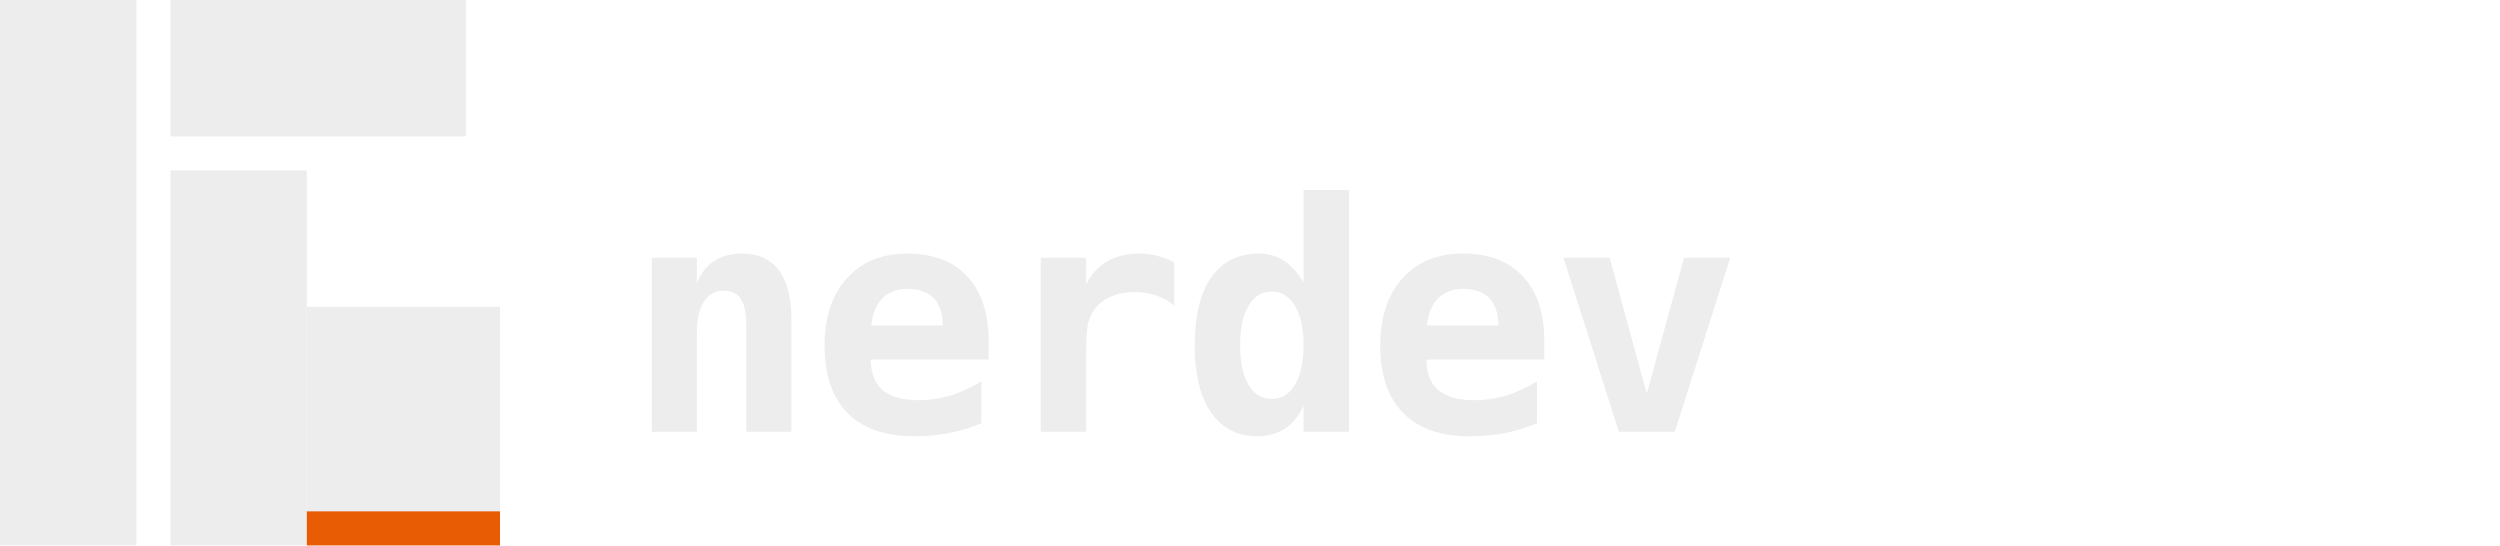
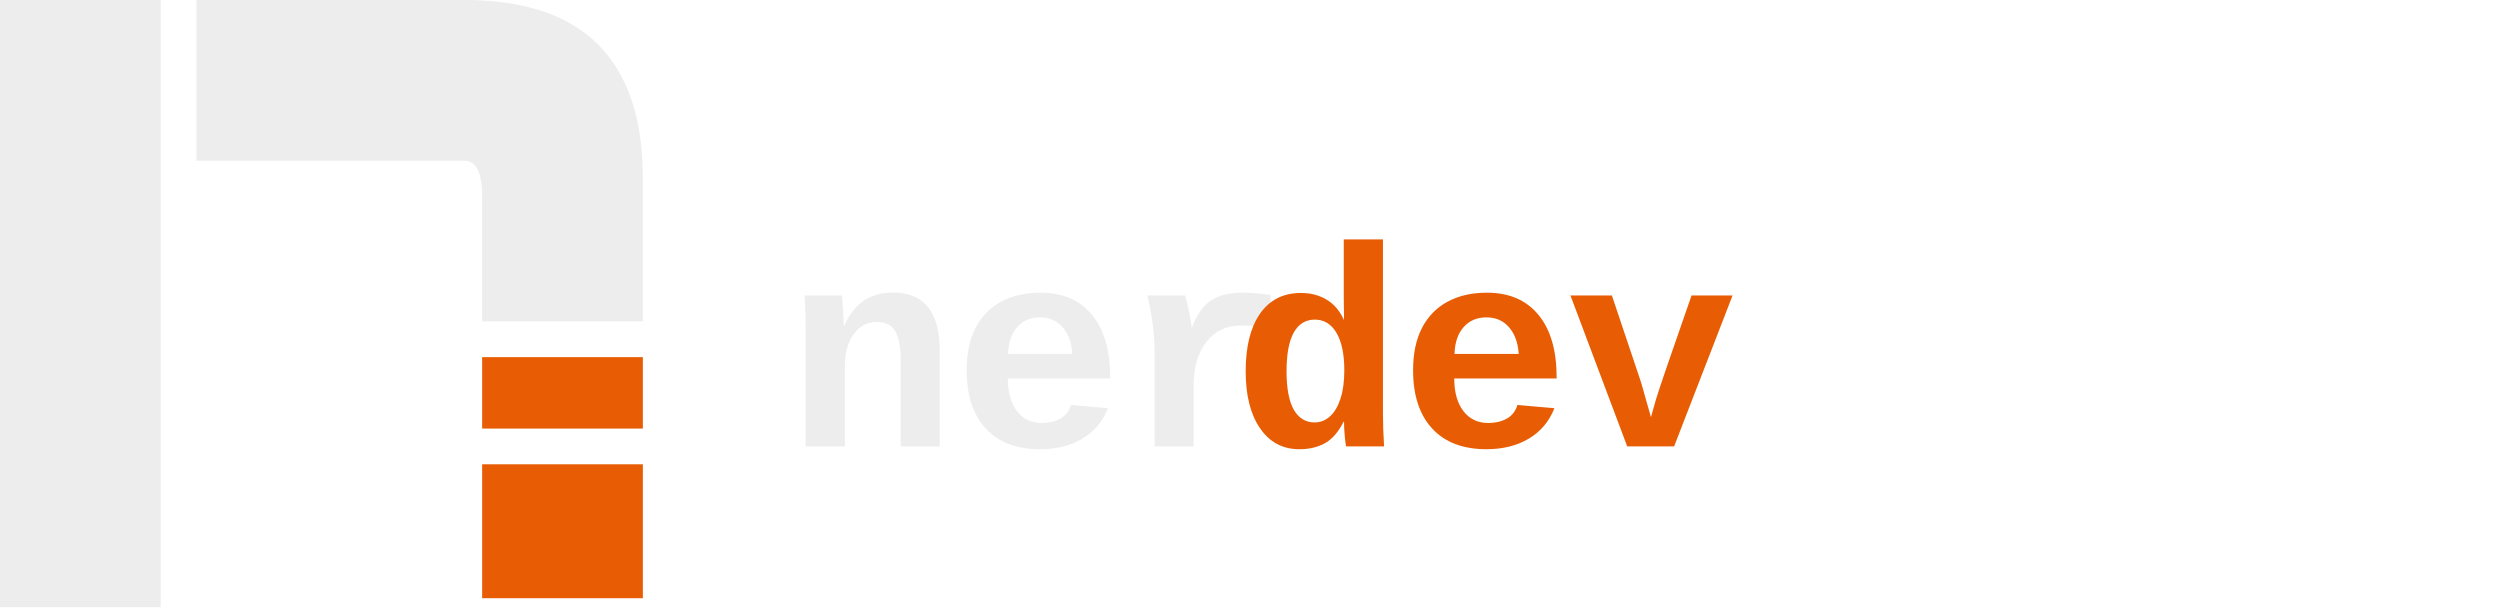
- <svg xmlns="http://www.w3.org/2000/svg" viewBox="0 0 220 48" width="220" height="48">
-   <rect x="0" y="0" width="12" height="48" fill="#ededed" />
-   <rect x="15" y="0" width="26" height="12" fill="#ededed" />
-   <rect x="15" y="15" width="12" height="33" fill="#ededed" />
-   <rect x="27" y="27" width="17" height="21" fill="#ededed" />
-   <rect x="27" y="45" width="17" height="3" fill="#e85d04" />
-   <text x="55" y="38" font-family="monospace" font-weight="700" font-size="28" fill="#ededed" letter-spacing="-0.02em">nerdev</text>
+ <svg xmlns="http://www.w3.org/2000/svg" viewBox="0 0 280 68" width="280" height="68">
+   <rect x="0" y="0" width="18" height="68" fill="#ededed" />
+   <path d="M22,0 L52,0 Q72,0 72,20 L72,36 L54,36 L54,22 Q54,18 52,18 L22,18 Z" fill="#ededed" />
+   <rect x="54" y="40" width="18" height="8" fill="#e85d04" />
+   <rect x="54" y="52" width="18" height="15" fill="#e85d04" />
+   <text x="88" y="50" font-family="'Space Mono','Courier New',monospace" font-weight="700" font-size="32" fill="#ededed" letter-spacing="-0.5">ner</text>
+   <text x="138" y="50" font-family="'Space Mono','Courier New',monospace" font-weight="700" font-size="32" fill="#e85d04" letter-spacing="-0.5">dev</text>
</svg>
